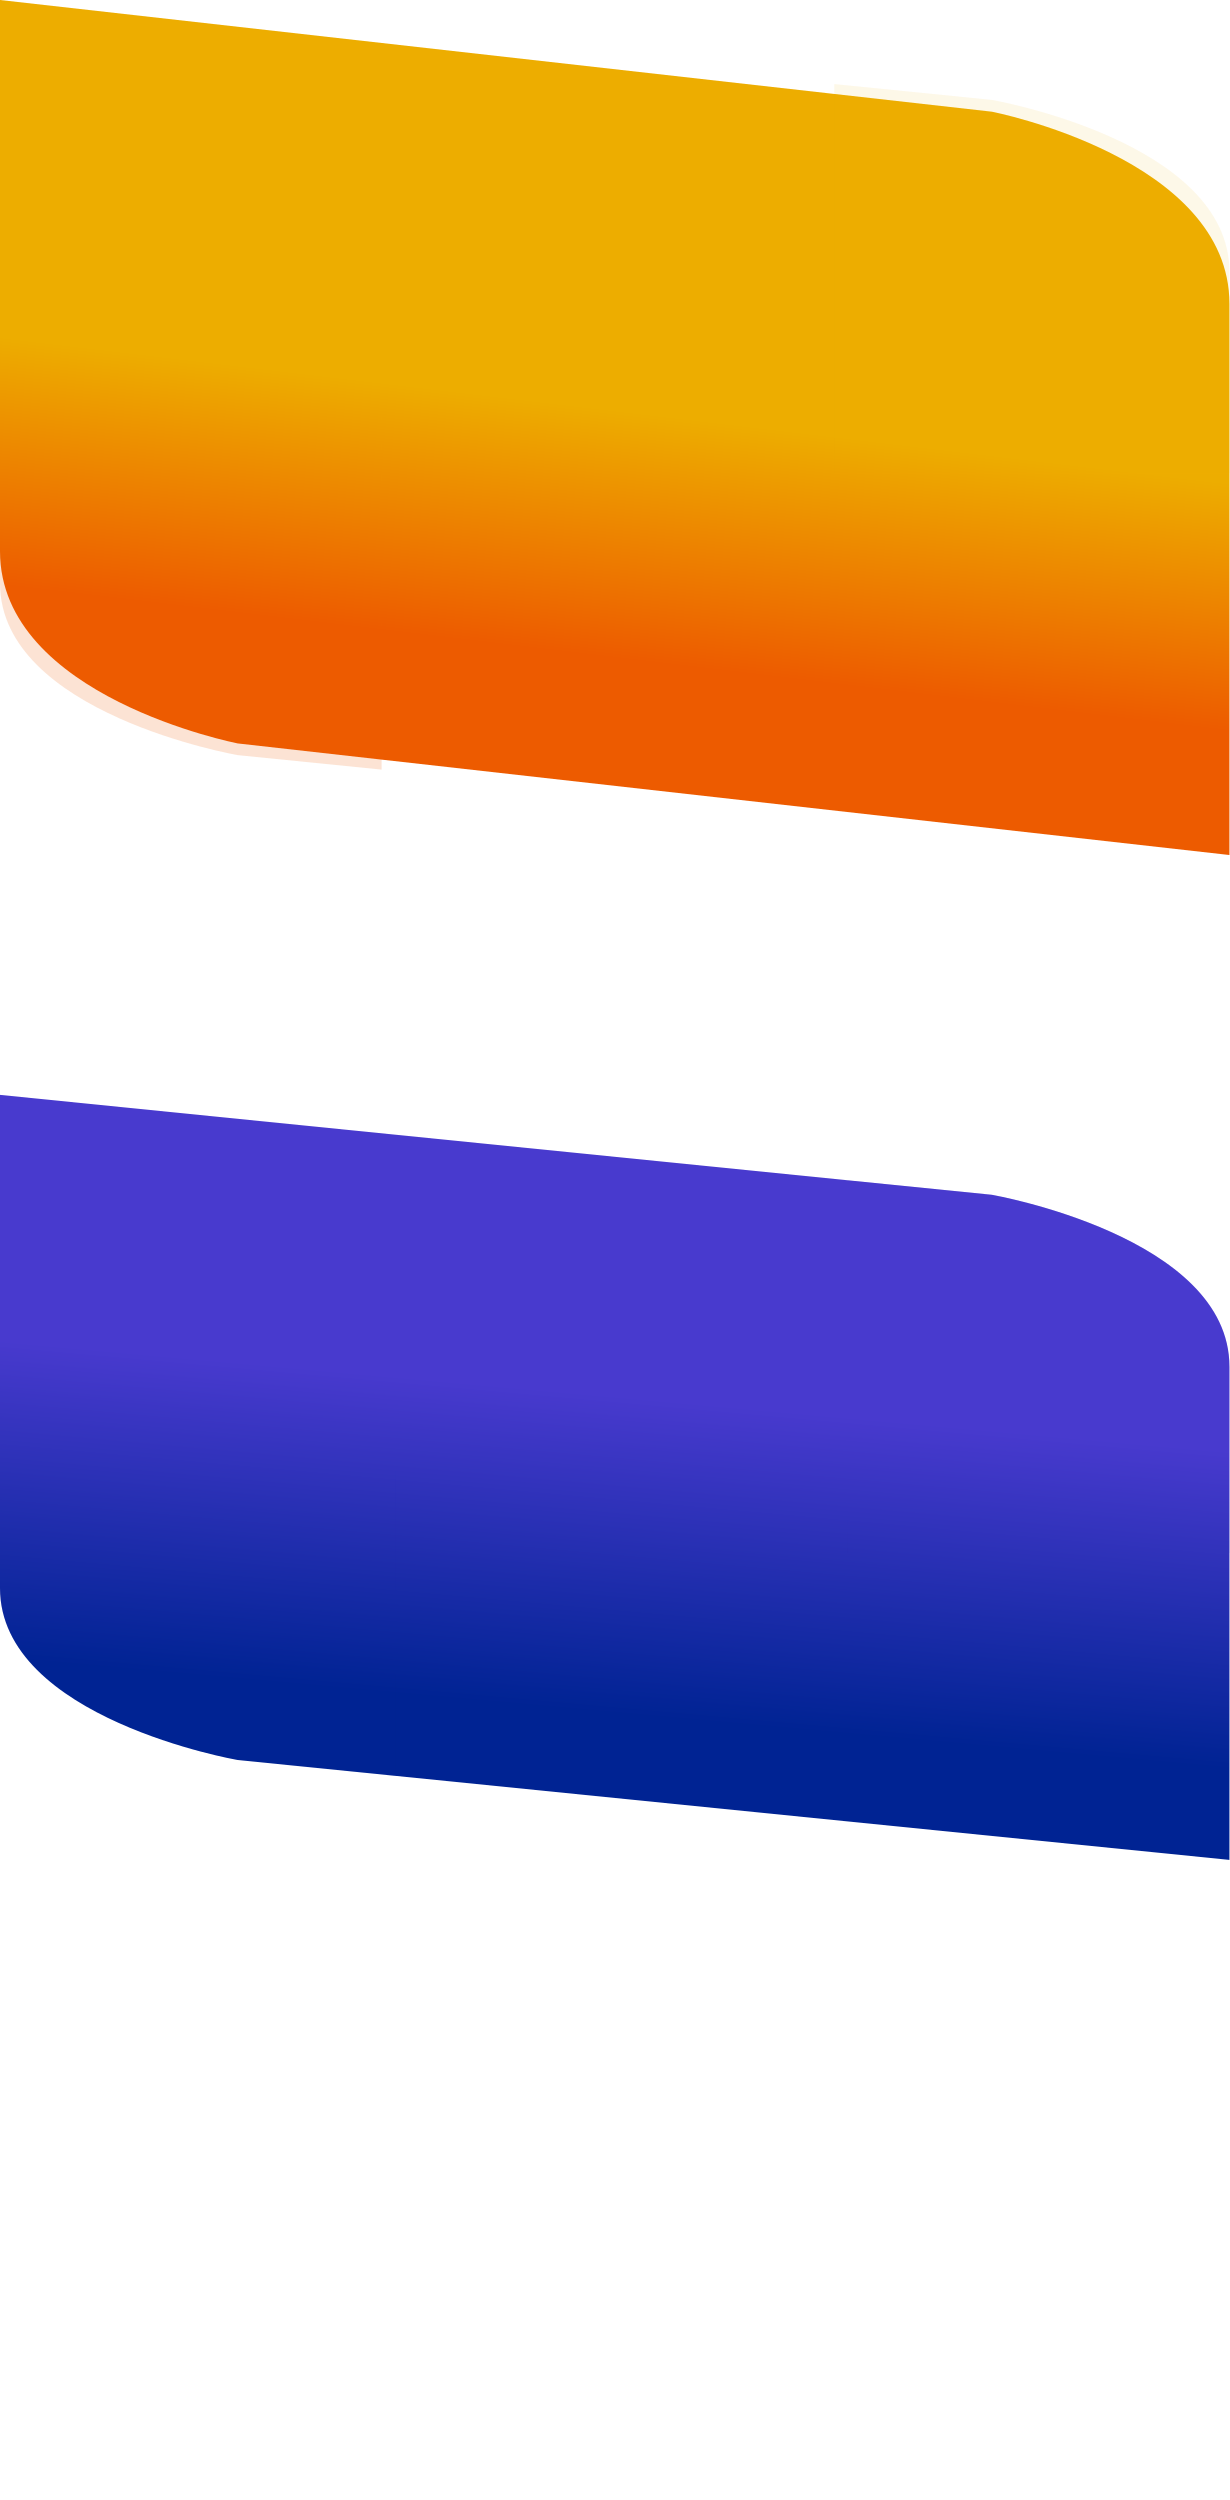
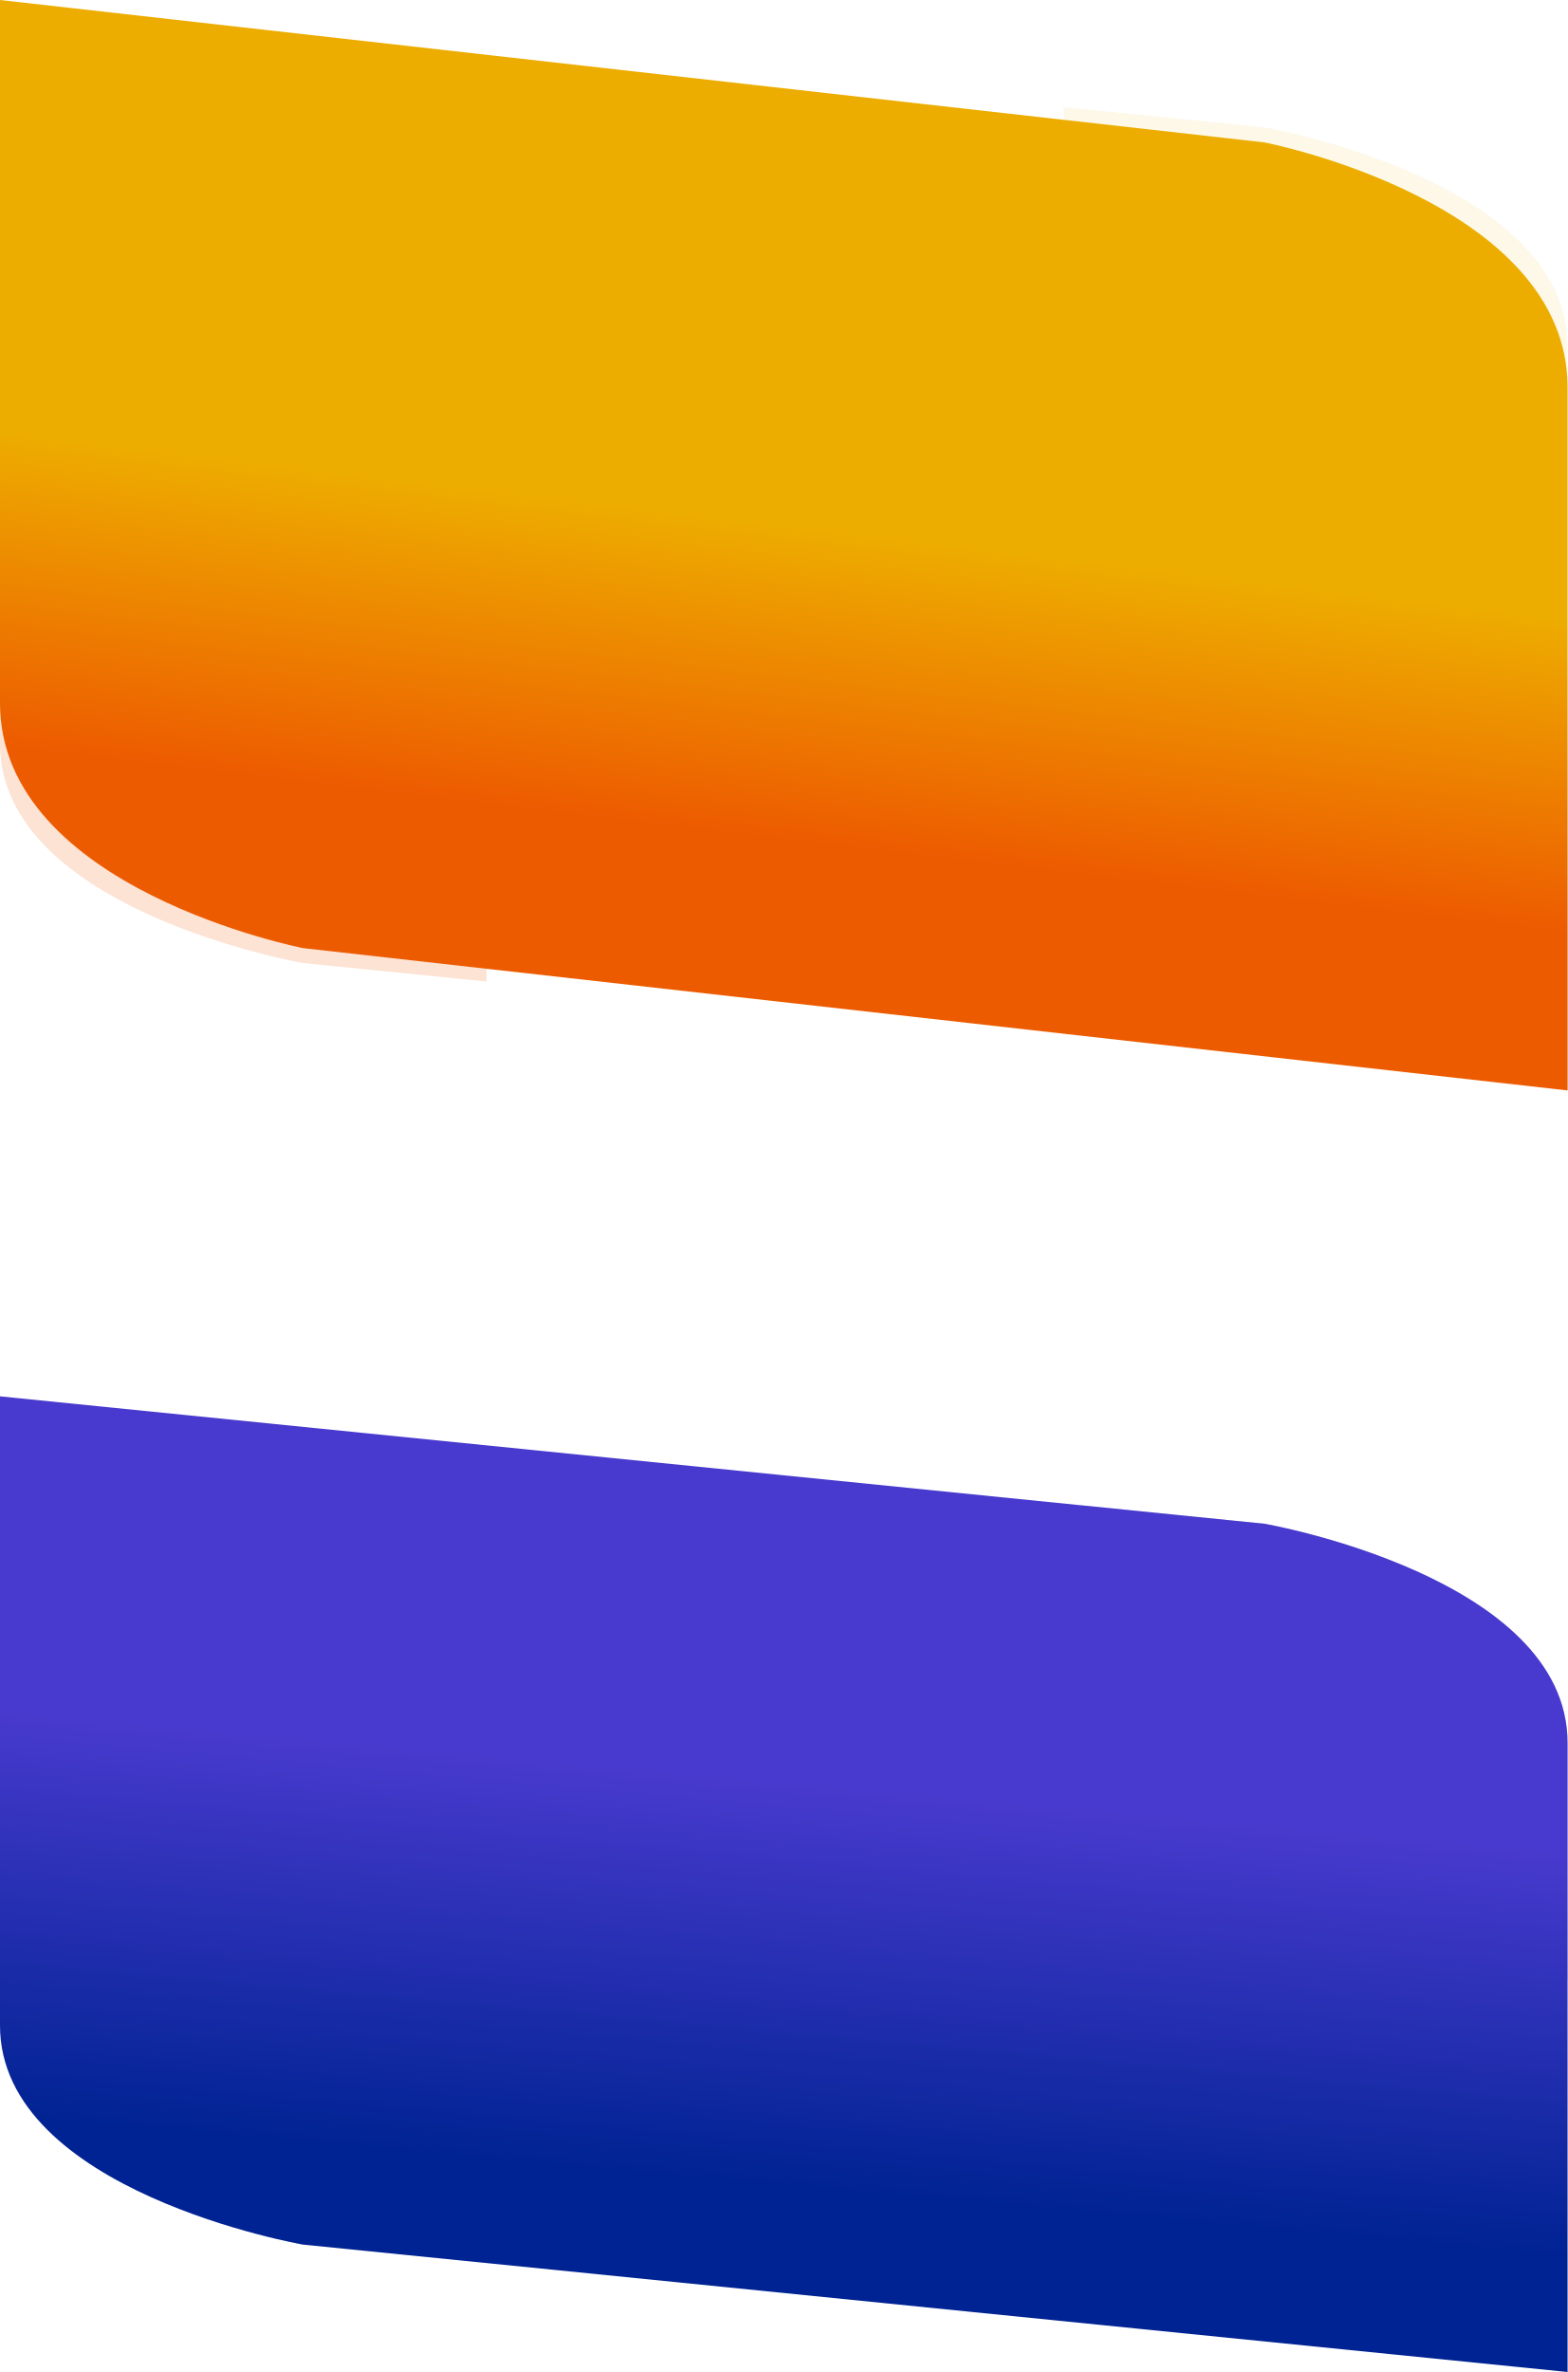
- <svg xmlns="http://www.w3.org/2000/svg" version="1.1" id="Layer_2_1_" x="0px" y="0px" viewBox="0 0 1366 2777.7" style="enable-background:new 0 0 1366 2777.7;" xml:space="preserve">
+ <svg xmlns="http://www.w3.org/2000/svg" version="1.1" id="Layer_2_1_" x="0px" y="0px" viewBox="0 0 1366 2066.5" style="enable-background:new 0 0 1366 2066.5;" xml:space="preserve">
  <style type="text/css">
	.st0{fill:url(#Path_8_2_);}
	.st1{opacity:9.000000e-02;fill:url(#Path_9_2_);enable-background:new    ;}
	.st2{opacity:0.17;fill:url(#Path_10_2_);enable-background:new    ;}
	.st3{enable-background:new    ;}
	.st4{fill:url(#Path_8_3_);}
	.st5{opacity:9.000000e-02;fill:url(#Path_9_3_);enable-background:new    ;}
	.st6{opacity:0.17;fill:url(#Path_10_3_);enable-background:new    ;}
</style>
  <g id="Layer_1">
-     <linearGradient id="Path_8_2_" gradientUnits="userSpaceOnUse" x1="685.306" y1="455.633" x2="652.906" y2="727.793">
+     <linearGradient id="Path_8_2_" gradientUnits="userSpaceOnUse" x1="685.306" y1="2322.367" x2="652.905" y2="2050.207" gradientTransform="matrix(1 0 0 -1 0 2778)">
      <stop offset="0" style="stop-color:#EDAD00" />
      <stop offset="1" style="stop-color:#ED5B00" />
    </linearGradient>
-     <path id="Path_8" class="st0" d="M264,826l160,18l942,106V337.6c0-162.1-264-213.5-264-213.5l-175-19.7L0,0l0,612.5   C0,774.5,264,825.9,264,826z" />
-     <linearGradient id="Path_9_2_" gradientUnits="userSpaceOnUse" x1="1122.925" y1="507.73" x2="1090.525" y2="779.89">
+     <path id="Path_8" class="st0" d="M264,826l160,18l942,106V337.6c0-162.1-264-213.5-264-213.5l-175-19.7L0,0v612.5   C0,774.5,264,825.9,264,826z" />
+     <linearGradient id="Path_9_2_" gradientUnits="userSpaceOnUse" x1="1122.925" y1="2270.27" x2="1090.525" y2="1998.11" gradientTransform="matrix(1 0 0 -1 0 2778)">
      <stop offset="0" style="stop-color:#EDAD00" />
      <stop offset="1" style="stop-color:#ED5B00" />
    </linearGradient>
    <path id="Path_9" class="st1" d="M1366,526V302c0-145-264-191-264-191L927,93.4V526H1366z" />
-     <linearGradient id="Path_10_2_" gradientUnits="userSpaceOnUse" x1="241.201" y1="402.763" x2="208.801" y2="674.923">
+     <linearGradient id="Path_10_2_" gradientUnits="userSpaceOnUse" x1="241.201" y1="2375.237" x2="208.801" y2="2103.077" gradientTransform="matrix(1 0 0 -1 0 2778)">
      <stop offset="0" style="stop-color:#EDAD00" />
      <stop offset="1" style="stop-color:#ED5B00" />
    </linearGradient>
-     <path id="Path_10" class="st2" d="M264,839l160,16.1V441H0l0,207C0,793,264,839,264,839z" />
+     <path id="Path_10" class="st2" d="M264,839l160,16.1V441H0v207C0,793,264,839,264,839z" />
  </g>
  <g id="Layer_1_1_" class="st3">
-     <linearGradient id="Path_8_3_" gradientUnits="userSpaceOnUse" x1="706.521" y1="-952.384" x2="674.841" y2="-601.024" gradientTransform="matrix(-1 0 0 -1 1366 950)">
+     <linearGradient id="Path_8_3_" gradientUnits="userSpaceOnUse" x1="1872.523" y1="1152.384" x2="1840.842" y2="801.024" gradientTransform="matrix(-1 0 0 1 2532 750)">
      <stop offset="0" style="stop-color:#002393" />
      <stop offset="1" style="stop-color:#483ACE" />
    </linearGradient>
-     <path id="Path_8_1_" class="st4" d="M1102,1327.5l-160-16.1L0,1216.5l0,548c0,145,264,191,264,191l175,17.6l927,93.4v-548   C1366,1373.5,1102,1327.5,1102,1327.5z" />
-     <linearGradient id="Path_9_3_" gradientUnits="userSpaceOnUse" x1="1155.971" y1="-911.86" x2="1124.291" y2="-560.5" gradientTransform="matrix(-1 0 0 -1 1366 950)">
+     <path id="Path_8_1_" class="st4" d="M1102,1327.5l-160-16.1L0,1216.5v548c0,145,264,191,264,191l175,17.6l927,93.4v-548   C1366,1373.5,1102,1327.5,1102,1327.5z" />
+     <linearGradient id="Path_9_3_" gradientUnits="userSpaceOnUse" x1="2321.973" y1="1111.86" x2="2290.293" y2="760.5" gradientTransform="matrix(-1 0 0 1 2532 750)">
      <stop offset="0" style="stop-color:#002393" />
      <stop offset="1" style="stop-color:#483ACE" />
    </linearGradient>
-     <path id="Path_9_1_" class="st5" d="M0,1540.5l0,224c0,145,264,191,264,191l175,17.6v-432.6H0z" />
-     <linearGradient id="Path_10_3_" gradientUnits="userSpaceOnUse" x1="250.324" y1="-993.517" x2="218.644" y2="-642.157" gradientTransform="matrix(-1 0 0 -1 1366 950)">
+     <path id="Path_9_1_" class="st5" d="M0,1540.5v224c0,145,264,191,264,191l175,17.6v-432.6H0z" />
+     <linearGradient id="Path_10_3_" gradientUnits="userSpaceOnUse" x1="1416.326" y1="1193.517" x2="1384.646" y2="842.157" gradientTransform="matrix(-1 0 0 1 2532 750)">
      <stop offset="0" style="stop-color:#002393" />
      <stop offset="1" style="stop-color:#483ACE" />
    </linearGradient>
    <path id="Path_10_1_" class="st6" d="M1102,1327.5l-160-16.1v414.1h424v-207C1366,1373.5,1102,1327.5,1102,1327.5z" />
  </g>
</svg>
